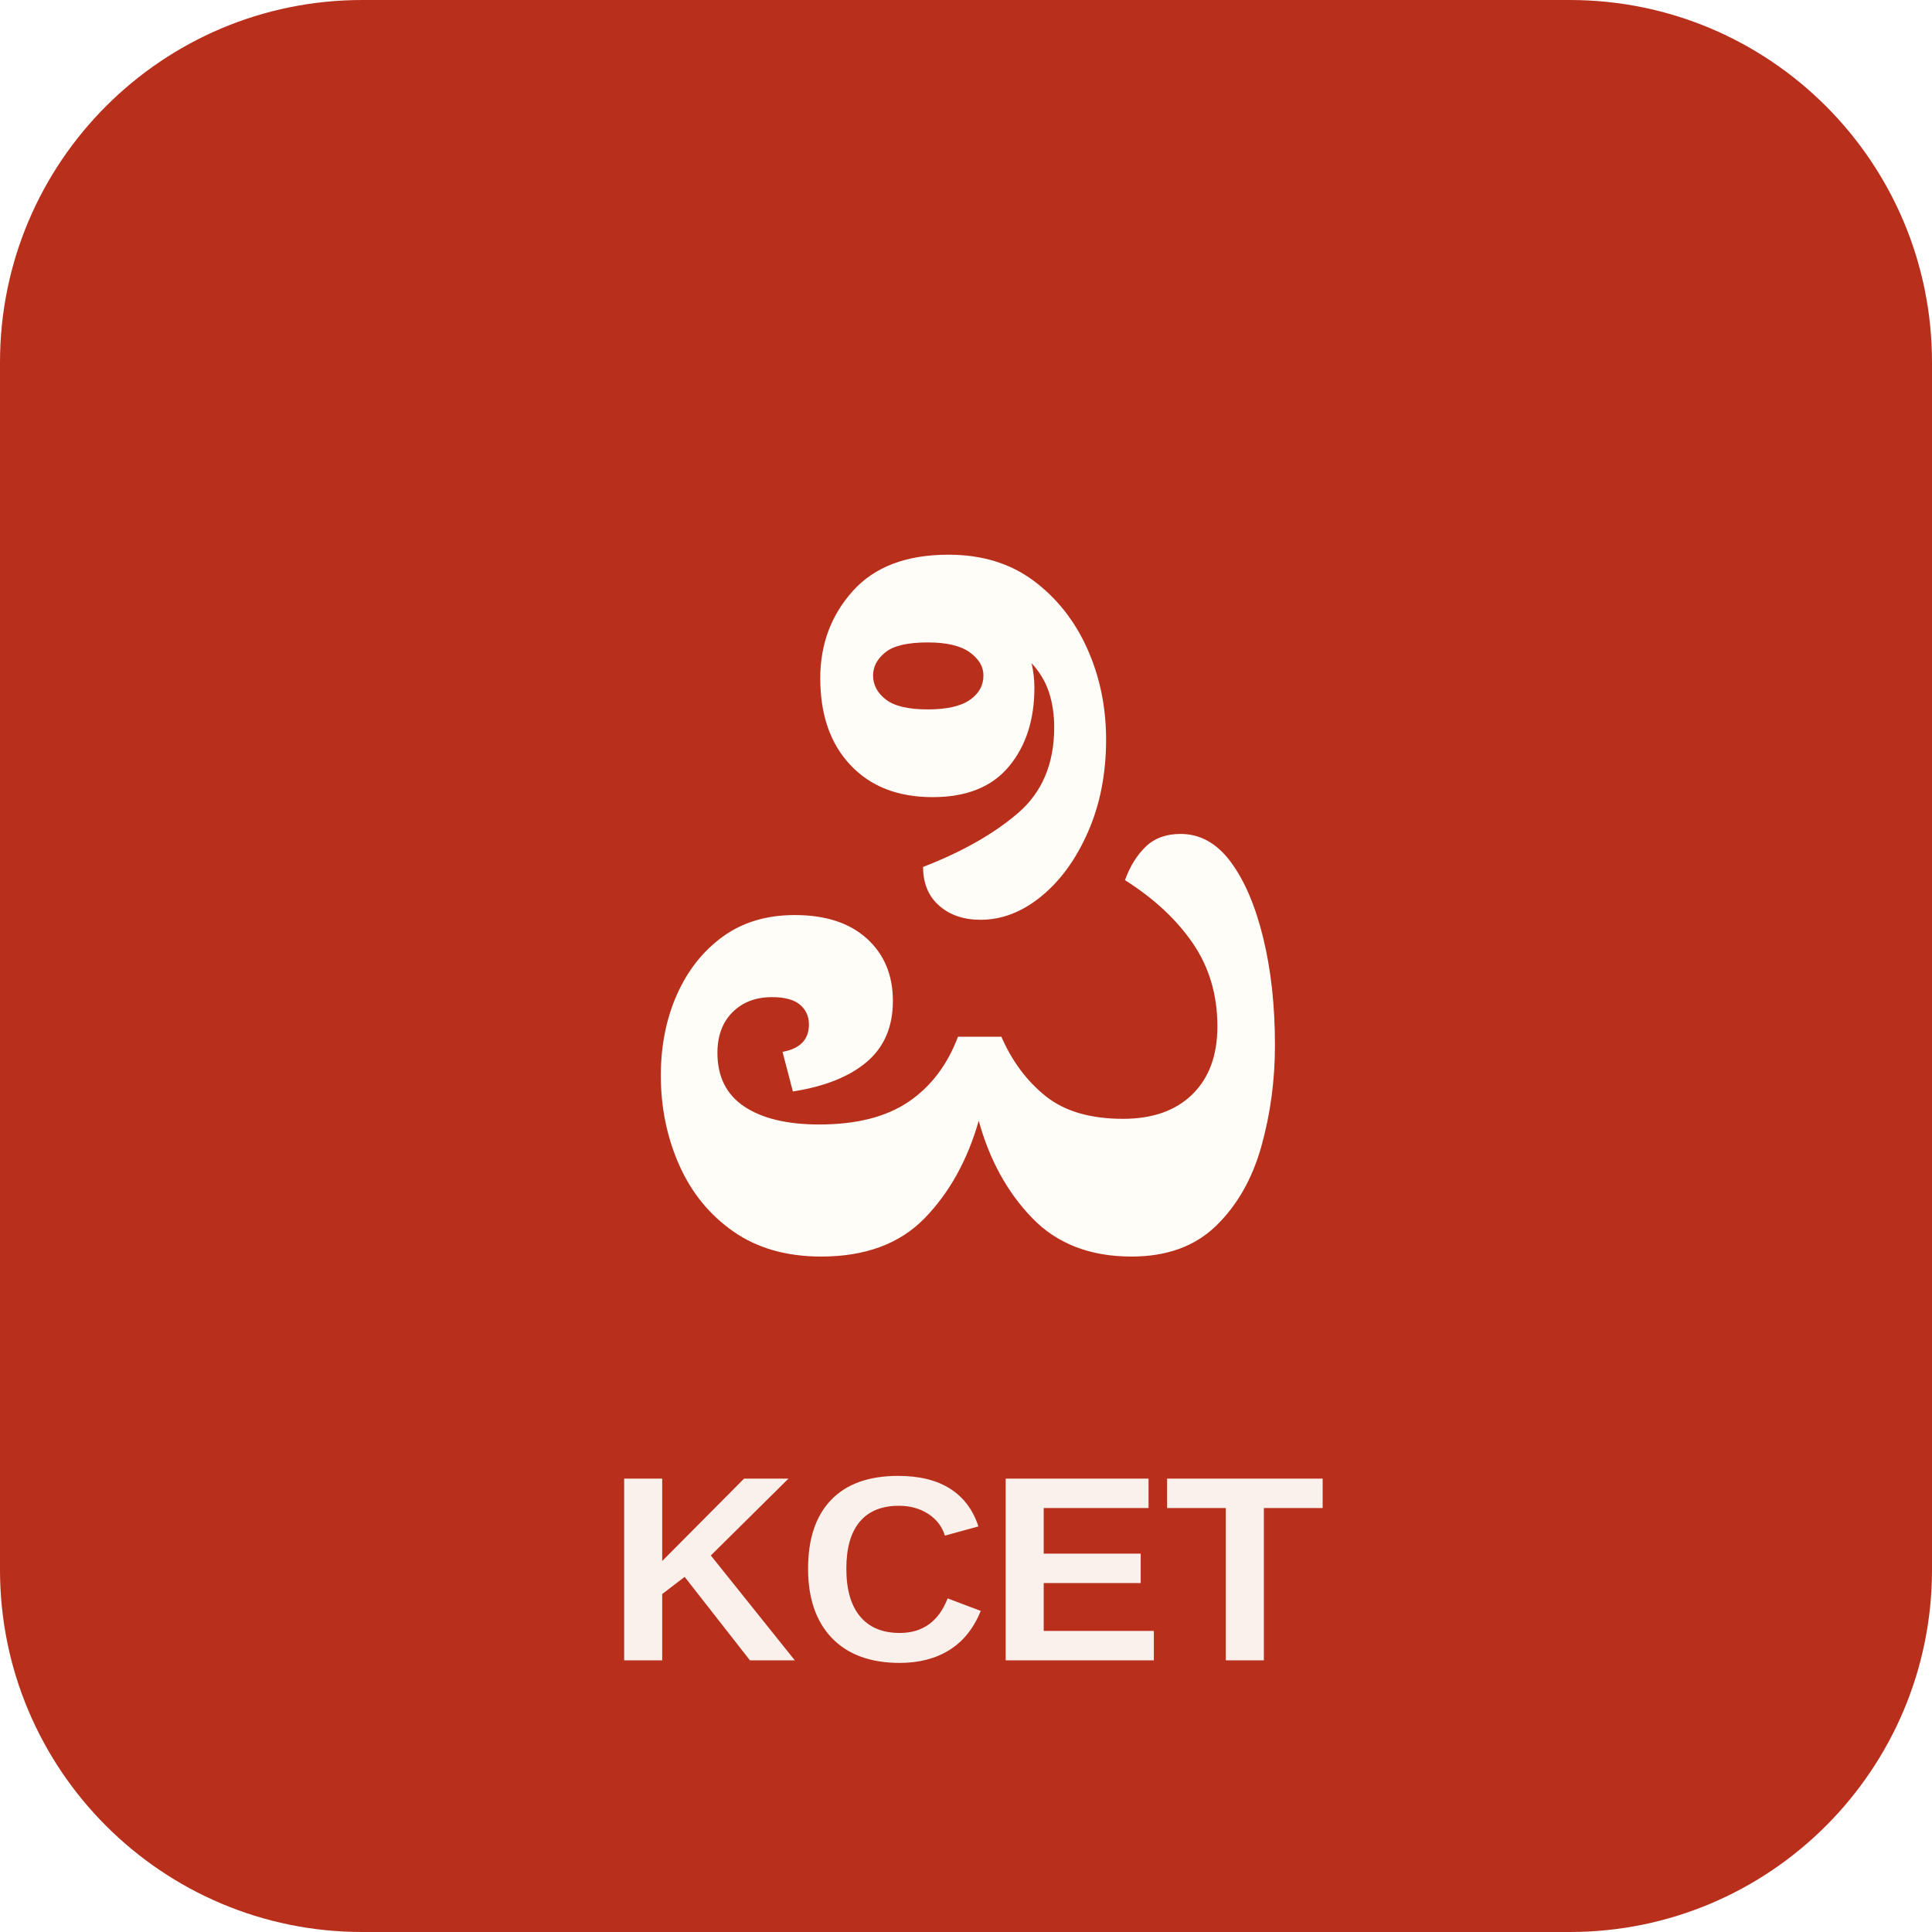
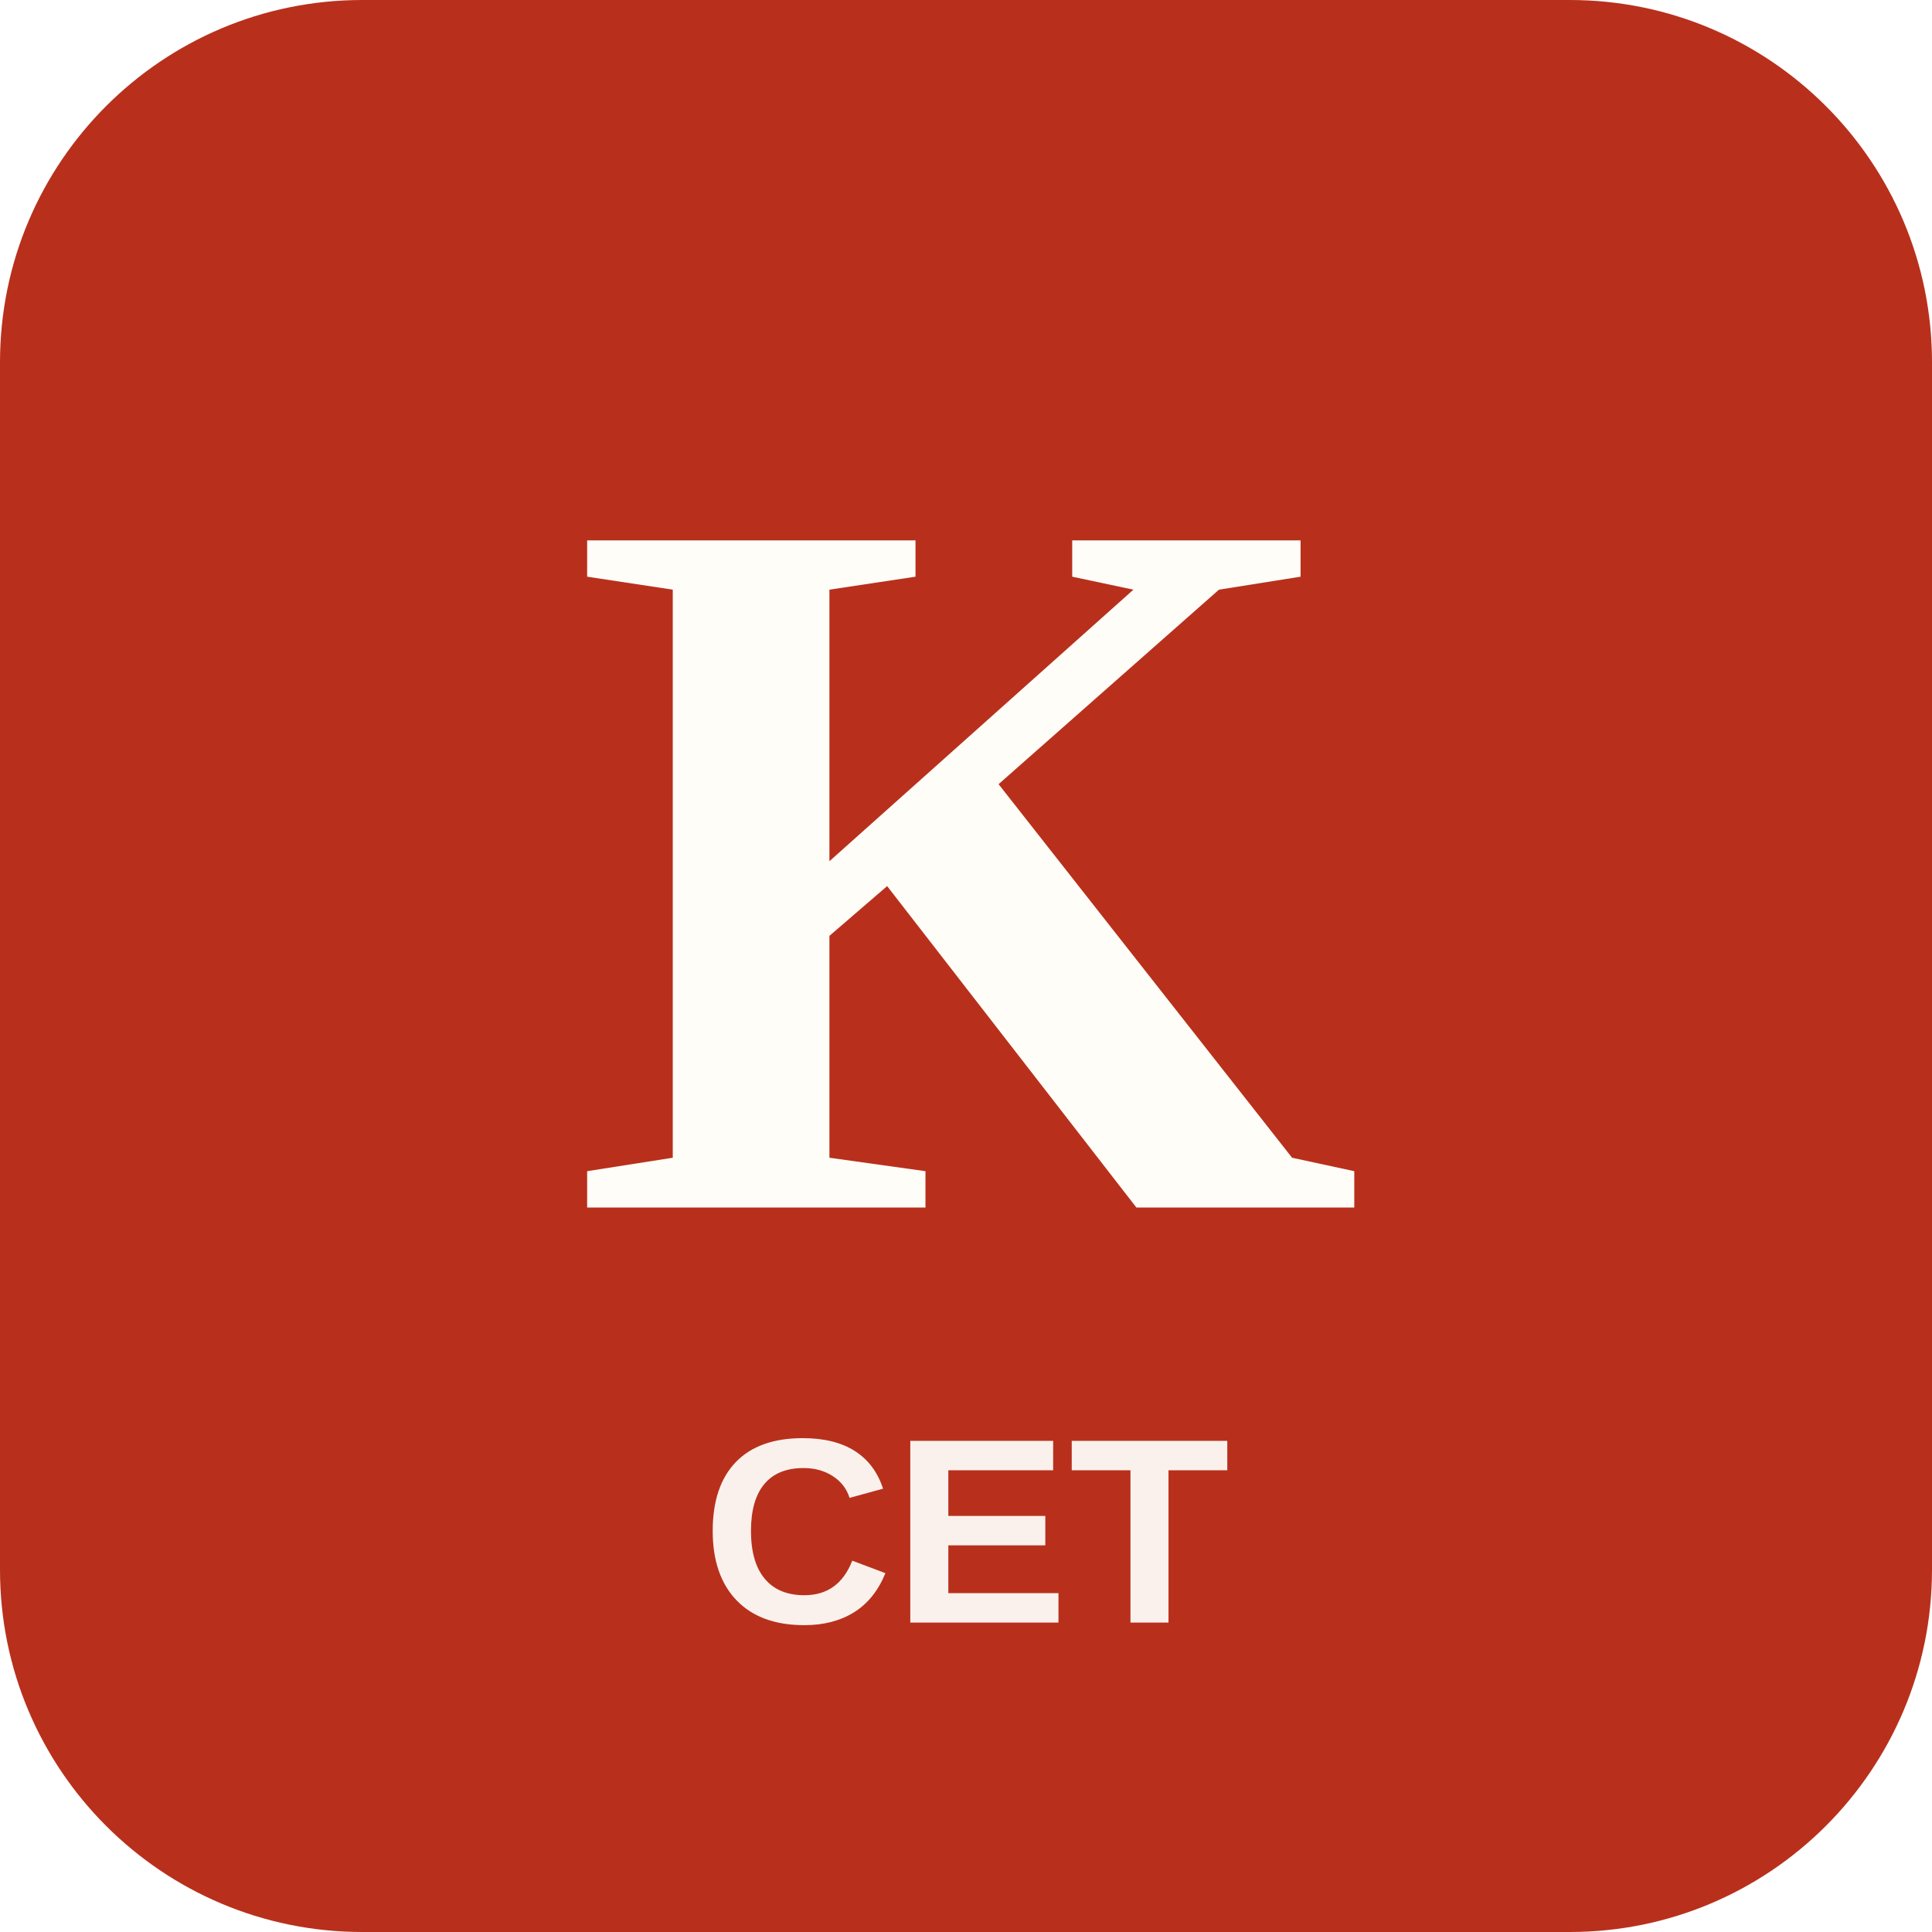
<svg xmlns="http://www.w3.org/2000/svg" viewBox="0 0 512 512">
  <rect width="512" height="512" rx="96" fill="#b8301c" />
-   <text x="256" y="330" font-family="Noto Serif Kannada, Arial, sans-serif" font-size="250" font-weight="700" fill="#fffdf8" text-anchor="middle">ಪಿ</text>
-   <text x="256" y="440" font-family="Arial, Helvetica, sans-serif" font-size="70" font-weight="700" fill="#fbf1ec" text-anchor="middle">KCET</text>
+   <text x="256" y="320" font-family="Georgia, 'Times New Roman', serif" font-size="270" font-weight="700" fill="#fffdf8" text-anchor="middle">K</text>
+   <text x="256" y="430" font-family="Arial, Helvetica, sans-serif" font-size="70" font-weight="700" fill="#fbf1ec" text-anchor="middle">CET</text>
</svg>
